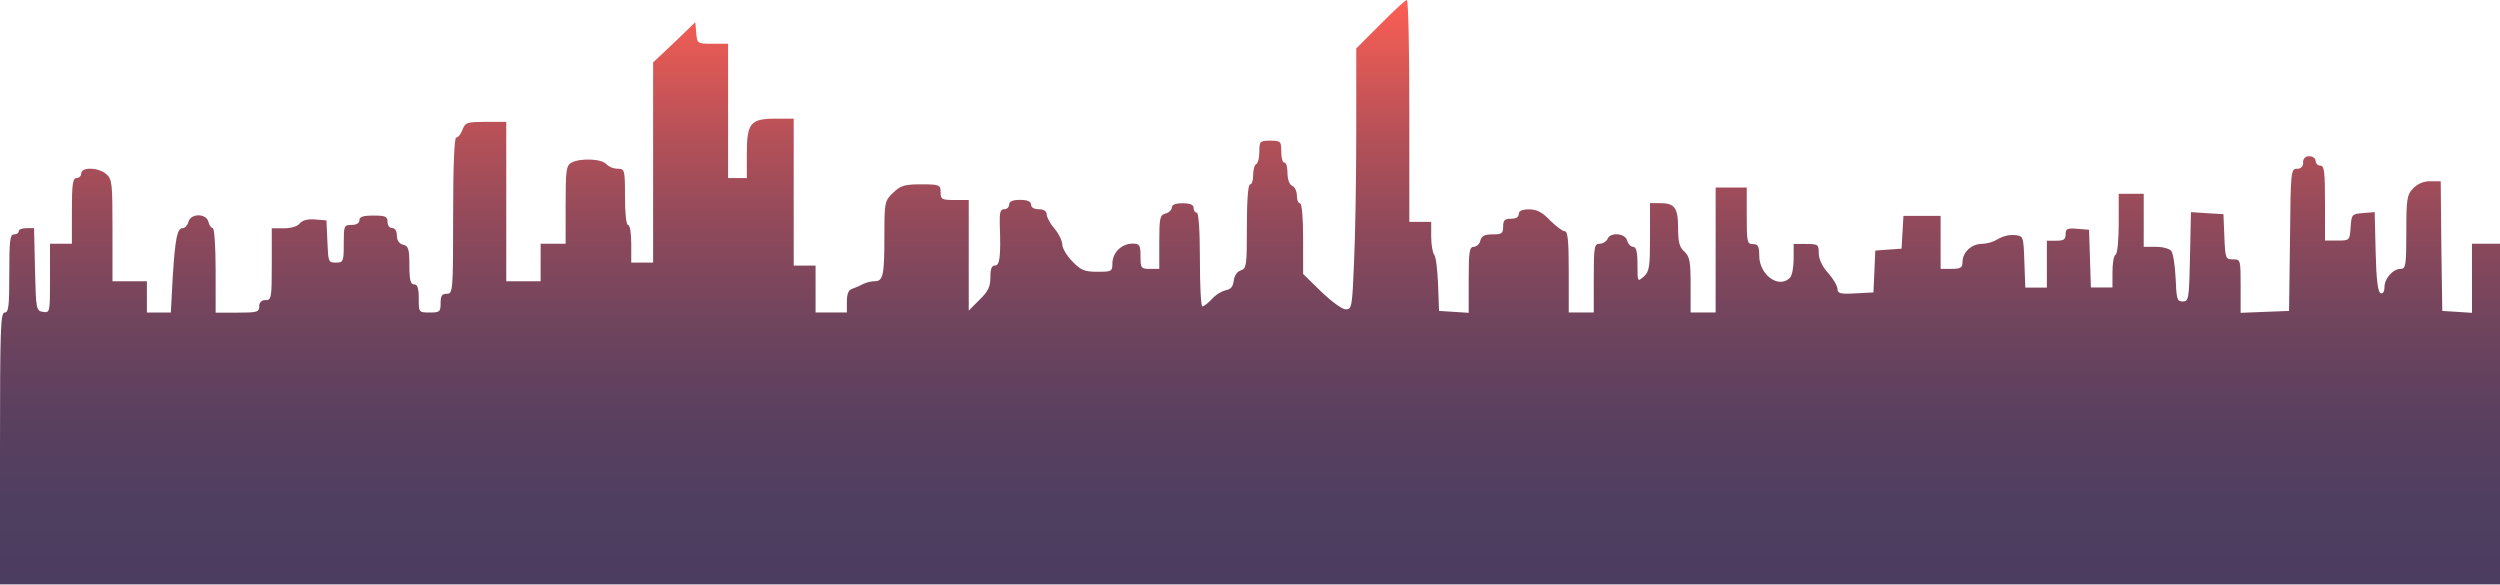
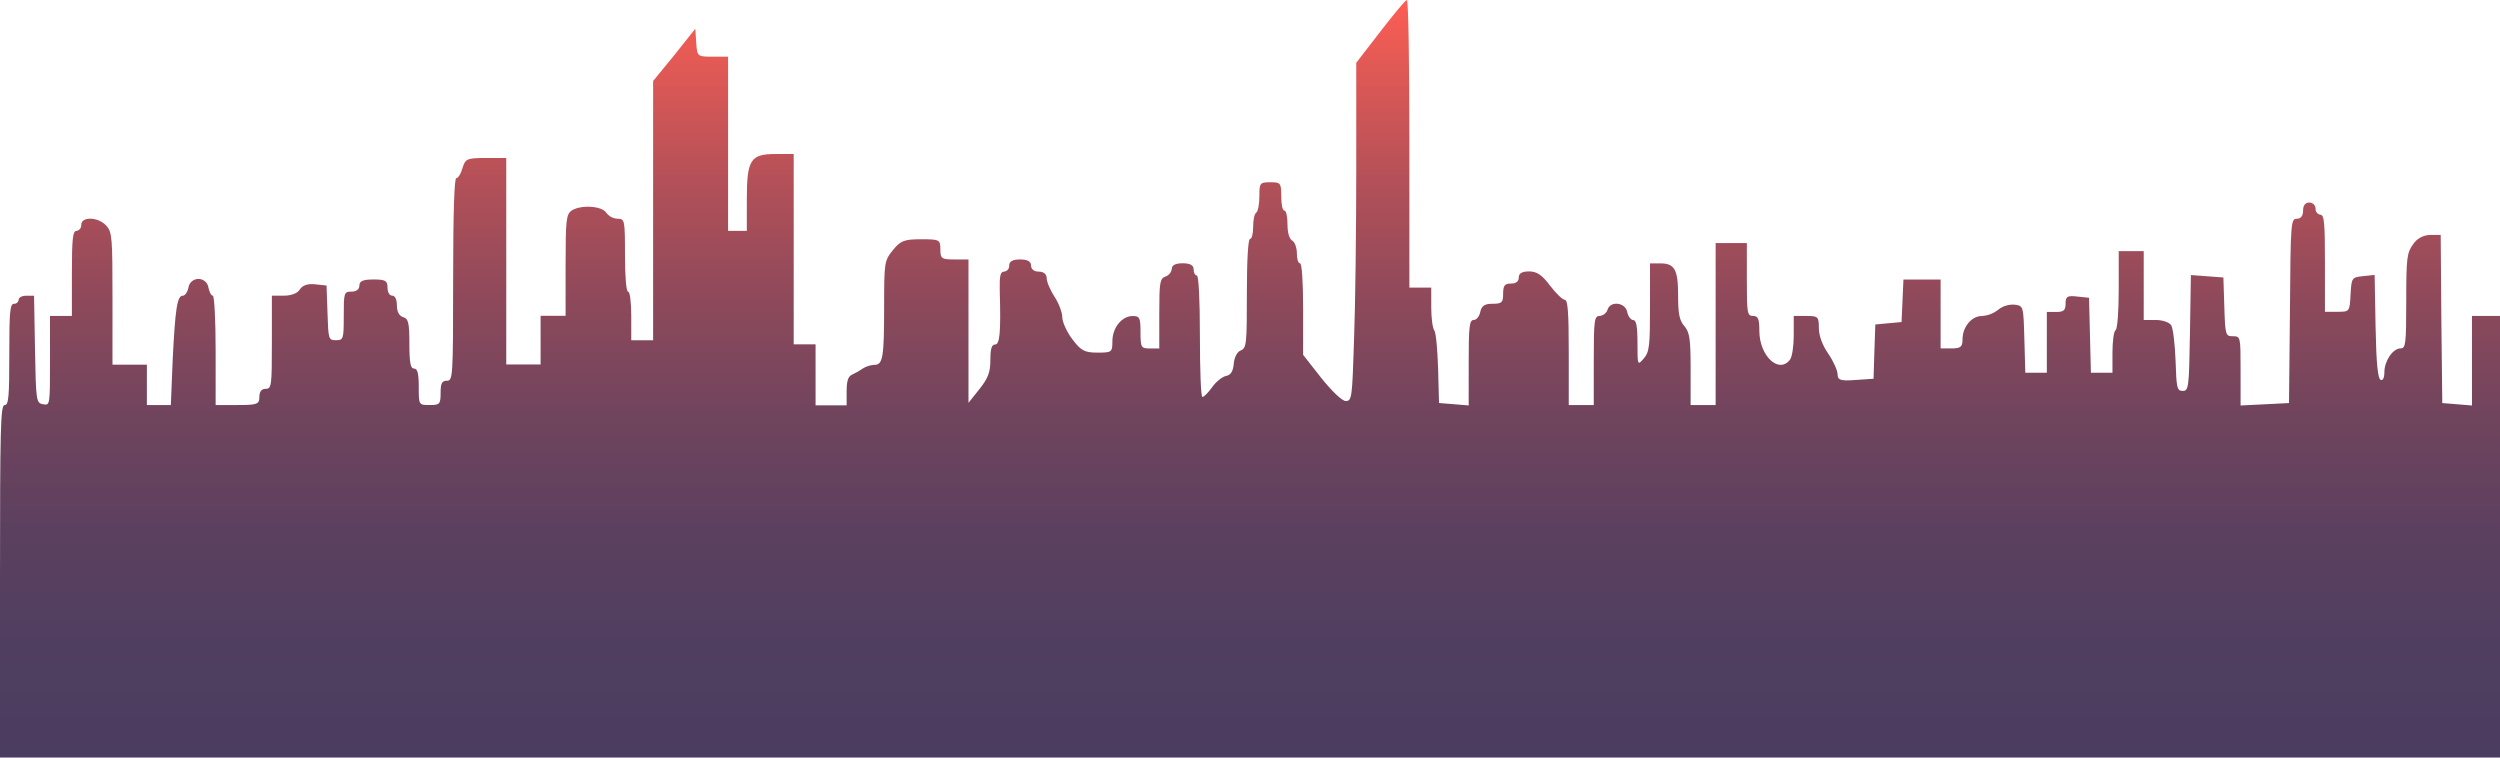
- <svg xmlns="http://www.w3.org/2000/svg" viewBox="0 0 990.1 231.44">
+ <svg xmlns="http://www.w3.org/2000/svg" viewBox="0 0 990.1 300">
  <defs>
    <style>.cls-1{fill-rule:evenodd;fill:url(#linear-gradient);}</style>
-     <linearGradient id="linear-gradient" x1="495.05" y1="231.44" x2="495.05" gradientUnits="userSpaceOnUse">
+     <linearGradient id="linear-gradient" x1="495.05" y1="300" x2="495.05" gradientUnits="userSpaceOnUse">
      <stop offset="0" stop-color="#4b3d60" />
      <stop offset="0.14" stop-color="#4f3e60" />
      <stop offset="0.3" stop-color="#5c405f" />
      <stop offset="0.45" stop-color="#70445d" />
      <stop offset="0.6" stop-color="#8d495b" />
      <stop offset="0.76" stop-color="#b35058" />
      <stop offset="0.91" stop-color="#e05955" />
      <stop offset="1" stop-color="#fd5e53" />
    </linearGradient>
  </defs>
  <g id="Layer_2" data-name="Layer 2">
    <g id="Layer_1-2" data-name="Layer 1">
-       <path class="cls-1" d="M546.66,9.65l-9.53,9.53V52.1c0,18.07-.37,41.34-.87,51.61-.74,18-.86,18.81-3.34,18.81-1.36,0-5.57-3.09-9.65-7l-7.18-7v-14c0-8.54-.5-14-1.24-14s-1.24-1.37-1.24-3.1-.86-3.46-1.85-3.84-1.86-2.35-1.86-5c0-2.35-.49-4.2-1.24-4.2s-1.23-2-1.23-4.34c0-4.08-.25-4.33-4.34-4.33s-4.33.25-4.33,4.21c0,2.35-.49,4.7-1.24,5.08s-1.23,2.35-1.23,4.45-.5,3.59-1.24,3.59-1.24,6.31-1.24,16.58c0,15.35-.12,16.71-2.35,17.45-1.48.38-2.6,2.11-2.85,4.09-.24,2.35-1.23,3.46-3,3.71a12.11,12.11,0,0,0-5.57,3.47c-1.48,1.61-3.21,3-3.83,3s-1-8.42-1-18.57c0-11.51-.5-18.56-1.24-18.56s-1.24-.87-1.24-1.86c0-1.24-1.36-1.85-4.33-1.85s-4.33.61-4.33,1.73c0,.86-1.11,2-2.48,2.35-2.22.62-2.47,1.73-2.47,11.26v10.65h-3.71c-3.47,0-3.72-.25-3.72-5,0-4.46-.37-5-3.09-5a8,8,0,0,0-8.05,7.68c0,3.34-.24,3.46-5.94,3.46-5.07,0-6.56-.62-9.9-4.08-2.23-2.23-4-5.32-4-6.68s-1.36-4.34-3.09-6.32-3.1-4.58-3.1-5.69-1.11-2-3.09-2-3.09-.74-3.09-1.86-1.37-1.85-4.34-1.85-4.33.62-4.33,1.85a1.93,1.93,0,0,1-2,1.86c-1.48,0-1.85,1.24-1.73,5.82.49,13,0,16.46-1.86,16.46-1.36,0-1.85,1.36-1.85,4.7,0,3.71-.87,5.57-4.33,8.91L383.66,123V79.21h-5.57c-5.07,0-5.57-.25-5.57-3.1S372.15,73,364.85,73c-6.68,0-8.17.49-11.14,3.34-3.34,3.22-3.46,3.59-3.46,17.2,0,15.6-.5,17.83-3.84,17.83a11.85,11.85,0,0,0-4.58,1.11,30.38,30.38,0,0,1-4.21,1.86c-1.61.49-2.22,2-2.22,5.07v4.33H323V105.2h-8.66V47h-7.18c-10,0-11.39,1.73-11.39,14v9.53h-7.42V17.33H282.3c-6.06,0-6.19,0-6.56-4.21l-.37-4.33-8.29,8-8.42,7.92V104H250V96.53c0-4.08-.5-7.42-1.24-7.42s-1.24-4.58-1.24-11.14c0-10.89-.12-11.14-3-11.14A6.69,6.69,0,0,1,240.1,65c-1.73-2.11-10.15-2.48-13.74-.62-2.1,1.23-2.35,2.72-2.35,16.7V96.53h-9.9v14.86H200.5V48.27h-8.05c-7.55,0-8.17.24-9.28,3.09-.62,1.73-1.73,3.1-2.48,3.1s-1.23,10.64-1.23,30.94c0,30.07-.13,30.94-2.48,30.94-2,0-2.48.86-2.48,3.71,0,3.46-.37,3.71-4.33,3.71-4.33,0-4.33,0-4.33-5.57,0-4.08-.49-5.57-1.85-5.57s-1.86-1.61-1.86-7.55c0-6.43-.37-7.67-2.48-8.16-1.61-.38-2.47-1.74-2.47-3.59s-.74-3-1.86-3-1.85-1.12-1.85-2.48c0-2.1-.87-2.47-5.57-2.47-4.09,0-5.57.49-5.57,1.85,0,1.12-1.12,1.86-3.1,1.86-3,0-3.09.37-3.09,7.42S136,104,133,104s-3-.37-3.34-8.42l-.37-8.29-4.45-.37c-2.85-.25-4.95.25-6.07,1.49-.86,1.23-3.46,2-6.31,2h-4.83v14.23c0,13.37-.12,14.23-2.47,14.23a2.23,2.23,0,0,0-2.48,2.48c0,2.22-.86,2.47-8.66,2.47H85.4V107.05c0-9.15-.5-16.7-1.12-16.7s-1.36-1.12-1.73-2.48c-.87-3.46-7-3.46-7.92,0-.37,1.36-1.36,2.48-2.23,2.48-2.23,0-3,3.83-4,19.43l-.74,14H58.17V111.39H44.55V91.21c0-18.56-.12-20.29-2.47-22.27-3.22-2.73-9.9-2.85-9.9-.25a1.9,1.9,0,0,1-1.86,1.85c-1.48,0-1.85,2.23-1.85,13v13H19.8v13.74c0,13.49,0,13.62-2.72,13.24s-2.85-.86-3.22-16.83l-.37-16.33h-3c-1.73,0-3.09.49-3.09,1.23s-.87,1.24-1.86,1.24c-1.61,0-1.86,2.6-1.86,15.47s-.24,15.47-1.85,15.47S0,130.57,0,177.6v53.84H990.1V96.53H979v27.36l-5.82-.38-5.94-.37-.37-25.74-.25-25.62H962.5a9.06,9.06,0,0,0-6.81,2.85C953.22,77.23,953,78.84,953,92s-.25,14.48-2.23,14.48c-3.09,0-6.43,3.83-6.43,7.3,0,1.73-.62,2.6-1.49,2.35-1.11-.37-1.73-5.08-2-16.34L940.47,84l-4.58.38c-4.45.37-4.58.49-4.95,5.57-.37,5.32-.37,5.32-5.32,5.32h-4.83V80.45c0-12.38-.25-14.86-1.85-14.86a1.9,1.9,0,0,1-1.86-1.85c0-1-1.11-1.86-2.48-1.86a2.22,2.22,0,0,0-2.47,2.48,2.22,2.22,0,0,1-2.48,2.47c-2.35,0-2.47,1-2.72,28.1l-.37,28.21-9.53.37-9.65.38V113.24c0-10.39,0-10.52-3.1-10.52-2.84,0-3-.37-3.34-9l-.37-8.91-6.44-.37L867.7,84l-.37,17.7c-.37,16.71-.5,17.7-2.85,17.7s-2.48-1-2.85-9.28c-.24-5.08-1-9.9-1.73-10.77s-3.46-1.61-6.06-1.61H849v-21h-9.9V88.37c0,6.56-.5,12.13-1.24,12.5s-1.24,3.46-1.24,6.93v6.06h-8.54l-.37-11.51L827.35,91l-4.58-.38c-4.08-.37-4.7,0-4.7,2.11s-.74,2.6-3.71,2.6h-3.72v18.56H802.1l-.37-10.27c-.37-10.15-.37-10.15-3.83-10.52a11.51,11.51,0,0,0-6.44,1.48,13.49,13.49,0,0,1-6.56,2c-4.08,0-7.67,3.35-7.67,7.18,0,2.23-.74,2.73-4.33,2.73h-4.34v-21H753.84l-.37,6.43-.38,6.56-5.19.37-5.2.37-.37,8.3-.37,8.29-7.06.37c-6.06.37-7.18,0-7.18-1.73,0-1.12-1.61-4-3.71-6.32-2.35-2.59-3.71-5.56-3.71-7.79,0-3.47-.25-3.72-4.95-3.72h-5v6c0,3.21-.62,6.55-1.49,7.42-4.45,4.46-12.13-1.24-12.13-8.79,0-3.71-.49-4.58-2.47-4.58-2.35,0-2.48-.86-2.48-11.13V74.26H679.46v49.5h-9.91V112.87c0-9.4-.37-11.26-2.47-13.24-2-1.73-2.48-3.84-2.48-9.28,0-8-1.36-9.9-7.05-9.9h-4.08V93.81c0,11.88-.25,13.74-2.48,15.72-2.48,2.23-2.48,2.1-2.48-4.7,0-5.2-.49-7.06-1.73-7.06-.86,0-2-1.11-2.35-2.47-.74-3-6.81-3.47-7.8-.62a3.73,3.73,0,0,1-3.09,1.85c-2.1,0-2.35,1.12-2.35,13.62v13.61h-9.9V107.67c0-12.37-.37-16.09-1.61-16.09-.87,0-3.47-2-5.82-4.33-3.09-3.22-5.2-4.33-8.29-4.33-2.85,0-4.08.62-4.08,1.86s-1.12,1.85-3.1,1.85c-2.47,0-3.09.62-3.09,3.1,0,2.72-.5,3.09-4.21,3.09-3.09,0-4.33.62-4.83,2.48a3.12,3.12,0,0,1-2.6,2.47c-1.73,0-2,2-2,13.12v13l-5.81-.38-5.94-.37-.38-10.52c-.24-5.81-.86-11-1.48-11.63s-1.24-4-1.24-7.18V87.87h-8.66V43.94c0-24.14-.37-43.94-1-43.94S552,4.33,546.66,9.65Z" />
+       <path class="cls-1" d="M546.66,12.51l-9.53,12.36V67.54c0,23.42-.37,53.58-.87,66.9-.74,23.26-.86,24.38-3.34,24.38-1.36,0-5.57-4-9.65-9.14l-7.18-9.15V122.41c0-11.07-.5-18.13-1.24-18.13s-1.24-1.77-1.24-4-.86-4.49-1.85-5c-1.12-.64-1.86-3-1.86-6.41,0-3-.49-5.46-1.24-5.46s-1.23-2.56-1.23-5.61c0-5.3-.25-5.62-4.34-5.62s-4.33.32-4.33,5.46c0,3-.49,6.09-1.24,6.57s-1.23,3-1.23,5.78c0,2.57-.5,4.65-1.24,4.65s-1.24,8.18-1.24,21.5c0,19.89-.12,21.66-2.35,22.62-1.48.48-2.6,2.73-2.85,5.29-.24,3.05-1.23,4.5-3,4.82-1.48.32-4,2.24-5.57,4.49-1.48,2.08-3.21,3.85-3.83,3.85s-1-10.91-1-24.06c0-14.92-.5-24.07-1.24-24.07s-1.24-1.12-1.24-2.41c0-1.6-1.36-2.4-4.33-2.4s-4.33.8-4.33,2.24a3.76,3.76,0,0,1-2.48,3c-2.22.8-2.47,2.25-2.47,14.6V138h-3.71c-3.47,0-3.72-.32-3.72-6.42,0-5.77-.37-6.42-3.09-6.42-4.33,0-8.05,4.66-8.05,10,0,4.33-.24,4.49-5.94,4.49-5.07,0-6.56-.8-9.9-5.29-2.23-2.89-4-6.9-4-8.67,0-1.92-1.36-5.61-3.09-8.18-1.73-2.72-3.1-5.93-3.1-7.38s-1.11-2.56-3.09-2.56-3.09-1-3.09-2.41c0-1.6-1.37-2.41-4.34-2.41s-4.33.81-4.33,2.41a2.24,2.24,0,0,1-2,2.41c-1.48,0-1.85,1.6-1.73,7.54.49,16.84,0,21.33-1.86,21.33-1.36,0-1.85,1.77-1.85,6.1,0,4.81-.87,7.22-4.33,11.55l-4.34,5.46v-56.8h-5.57c-5.07,0-5.57-.32-5.57-4,0-3.85-.37-4-7.67-4-6.68,0-8.17.64-11.14,4.33-3.34,4.18-3.46,4.66-3.46,22.3,0,20.22-.5,23.11-3.84,23.11a9.76,9.76,0,0,0-4.58,1.44,28.66,28.66,0,0,1-4.21,2.41c-1.61.64-2.22,2.56-2.22,6.57v5.62H323V136.36h-8.66V61h-7.18c-10,0-11.39,2.25-11.39,18.13V91.44h-7.42v-69H282.3c-6.06,0-6.19,0-6.56-5.45l-.37-5.62-8.29,10.43-8.42,10.27V134.76H250v-9.63c0-5.29-.5-9.62-1.24-9.62s-1.24-5.94-1.24-14.44c0-14.12-.12-14.44-3-14.44a6,6,0,0,1-4.45-2.41c-1.73-2.72-10.15-3.2-13.74-.8C224.26,85,224,87,224,105.08v20h-9.9v19.26H200.5V62.57h-8.05c-7.55,0-8.17.32-9.28,4-.62,2.24-1.73,4-2.48,4s-1.23,13.8-1.23,40.11c0,39-.13,40.1-2.48,40.1-2,0-2.48,1.13-2.48,4.81,0,4.5-.37,4.82-4.33,4.82-4.33,0-4.33,0-4.33-7.22,0-5.3-.49-7.22-1.85-7.22s-1.86-2.09-1.86-9.79c0-8.34-.37-9.94-2.48-10.59-1.61-.48-2.47-2.24-2.47-4.65s-.74-3.85-1.86-3.85-1.85-1.44-1.85-3.21c0-2.72-.87-3.2-5.57-3.2-4.09,0-5.57.64-5.57,2.4,0,1.45-1.12,2.41-3.1,2.41-3,0-3.09.48-3.09,9.62s-.13,9.63-3.1,9.63-3-.48-3.34-10.91l-.37-10.75-4.45-.48c-2.85-.32-4.95.32-6.07,1.93-.86,1.6-3.46,2.56-6.31,2.56h-4.83v18.45c0,17.33-.12,18.45-2.47,18.45-1.61,0-2.48,1.12-2.48,3.21,0,2.89-.86,3.21-8.66,3.21H85.4V138.77c0-11.87-.5-21.66-1.12-21.66s-1.36-1.44-1.73-3.21a4,4,0,0,0-7.92,0c-.37,1.77-1.36,3.21-2.23,3.21-2.23,0-3,5-4,25.19l-.74,18.13H58.17v-16H44.55V118.24c0-24.07-.12-26.31-2.47-28.88-3.22-3.53-9.9-3.69-9.9-.32a2.24,2.24,0,0,1-1.86,2.4c-1.48,0-1.85,2.89-1.85,16.85v16.84H19.8v17.81c0,17.49,0,17.65-2.72,17.17s-2.85-1.13-3.22-21.82l-.37-21.18h-3c-1.73,0-3.09.64-3.09,1.61a1.83,1.83,0,0,1-1.86,1.6c-1.61,0-1.86,3.37-1.86,20.05s-.24,20.06-1.85,20.06S0,169.25,0,230.21V300H990.1V125.13H979v35.46l-5.82-.48-5.94-.48-.37-33.37-.25-33.21H962.5a8.21,8.21,0,0,0-6.81,3.69c-2.47,3.37-2.72,5.45-2.72,22.46,0,17.16-.25,18.77-2.23,18.77-3.09,0-6.43,5-6.43,9.46,0,2.25-.62,3.37-1.49,3-1.11-.48-1.73-6.58-2-21.18l-.37-20.37-4.58.48c-4.45.48-4.58.64-4.95,7.22-.37,6.9-.37,6.9-5.32,6.9h-4.83V104.28c0-16-.25-19.25-1.85-19.25a2.25,2.25,0,0,1-1.86-2.41,2.48,2.48,0,0,0-2.48-2.41c-1.6,0-2.47,1.13-2.47,3.21s-.87,3.21-2.48,3.21c-2.35,0-2.47,1.28-2.72,36.42l-.37,36.58-9.53.48-9.65.48v-13.8c0-13.47,0-13.63-3.1-13.63-2.84,0-3-.49-3.34-11.72l-.37-11.55-6.44-.48-6.43-.48-.37,22.94c-.37,21.66-.5,22.94-2.85,22.94s-2.48-1.28-2.85-12c-.24-6.58-1-12.83-1.73-14s-3.46-2.08-6.06-2.08H849V99.47h-9.9v15.08c0,8.5-.5,15.72-1.24,16.2s-1.24,4.49-1.24,9v7.86h-8.54l-.37-14.92-.37-14.76-4.58-.48c-4.08-.48-4.7,0-4.7,2.73s-.74,3.37-3.71,3.37h-3.72v24.06H802.1l-.37-13.31c-.37-13.16-.37-13.16-3.83-13.64a9.45,9.45,0,0,0-6.44,1.93,11.47,11.47,0,0,1-6.56,2.56c-4.08,0-7.67,4.34-7.67,9.31,0,2.89-.74,3.53-4.33,3.53h-4.34V110.7H753.84l-.37,8.34-.38,8.5-5.19.48-5.2.48-.37,10.75L742,150l-7.06.48c-6.06.48-7.18,0-7.18-2.24,0-1.45-1.61-5.14-3.71-8.19-2.35-3.37-3.71-7.22-3.71-10.1,0-4.5-.25-4.82-4.95-4.82h-5v7.7c0,4.18-.62,8.51-1.49,9.63-4.45,5.78-12.13-1.6-12.13-11.39,0-4.81-.49-5.94-2.47-5.94-2.35,0-2.48-1.12-2.48-14.43V96.26H679.46v64.17h-9.91V146.31c0-12.19-.37-14.6-2.47-17.17-2-2.24-2.48-5-2.48-12,0-10.43-1.36-12.83-7.05-12.83h-4.08V121.6c0,15.41-.25,17.81-2.48,20.38-2.48,2.89-2.48,2.73-2.48-6.1,0-6.74-.49-9.14-1.73-9.14-.86,0-2-1.45-2.35-3.21-.74-3.85-6.81-4.49-7.8-.8a3.74,3.74,0,0,1-3.09,2.4c-2.1,0-2.35,1.45-2.35,17.65v17.65h-9.9V139.57c0-16-.37-20.85-1.61-20.85-.87,0-3.47-2.57-5.82-5.62-3.09-4.17-5.2-5.61-8.29-5.61-2.85,0-4.08.8-4.08,2.4s-1.12,2.41-3.1,2.41c-2.47,0-3.09.8-3.09,4,0,3.53-.5,4-4.21,4-3.09,0-4.33.8-4.83,3.21-.37,1.76-1.48,3.21-2.6,3.21-1.73,0-2,2.56-2,17v16.85l-5.81-.48-5.94-.48L569.55,146c-.24-7.54-.86-14.28-1.48-15.08-.74-1-1.24-5.13-1.24-9.31v-7.7h-8.66V57c0-31.28-.37-56.95-1-56.95S552,5.61,546.66,12.51Z" />
    </g>
  </g>
</svg>
